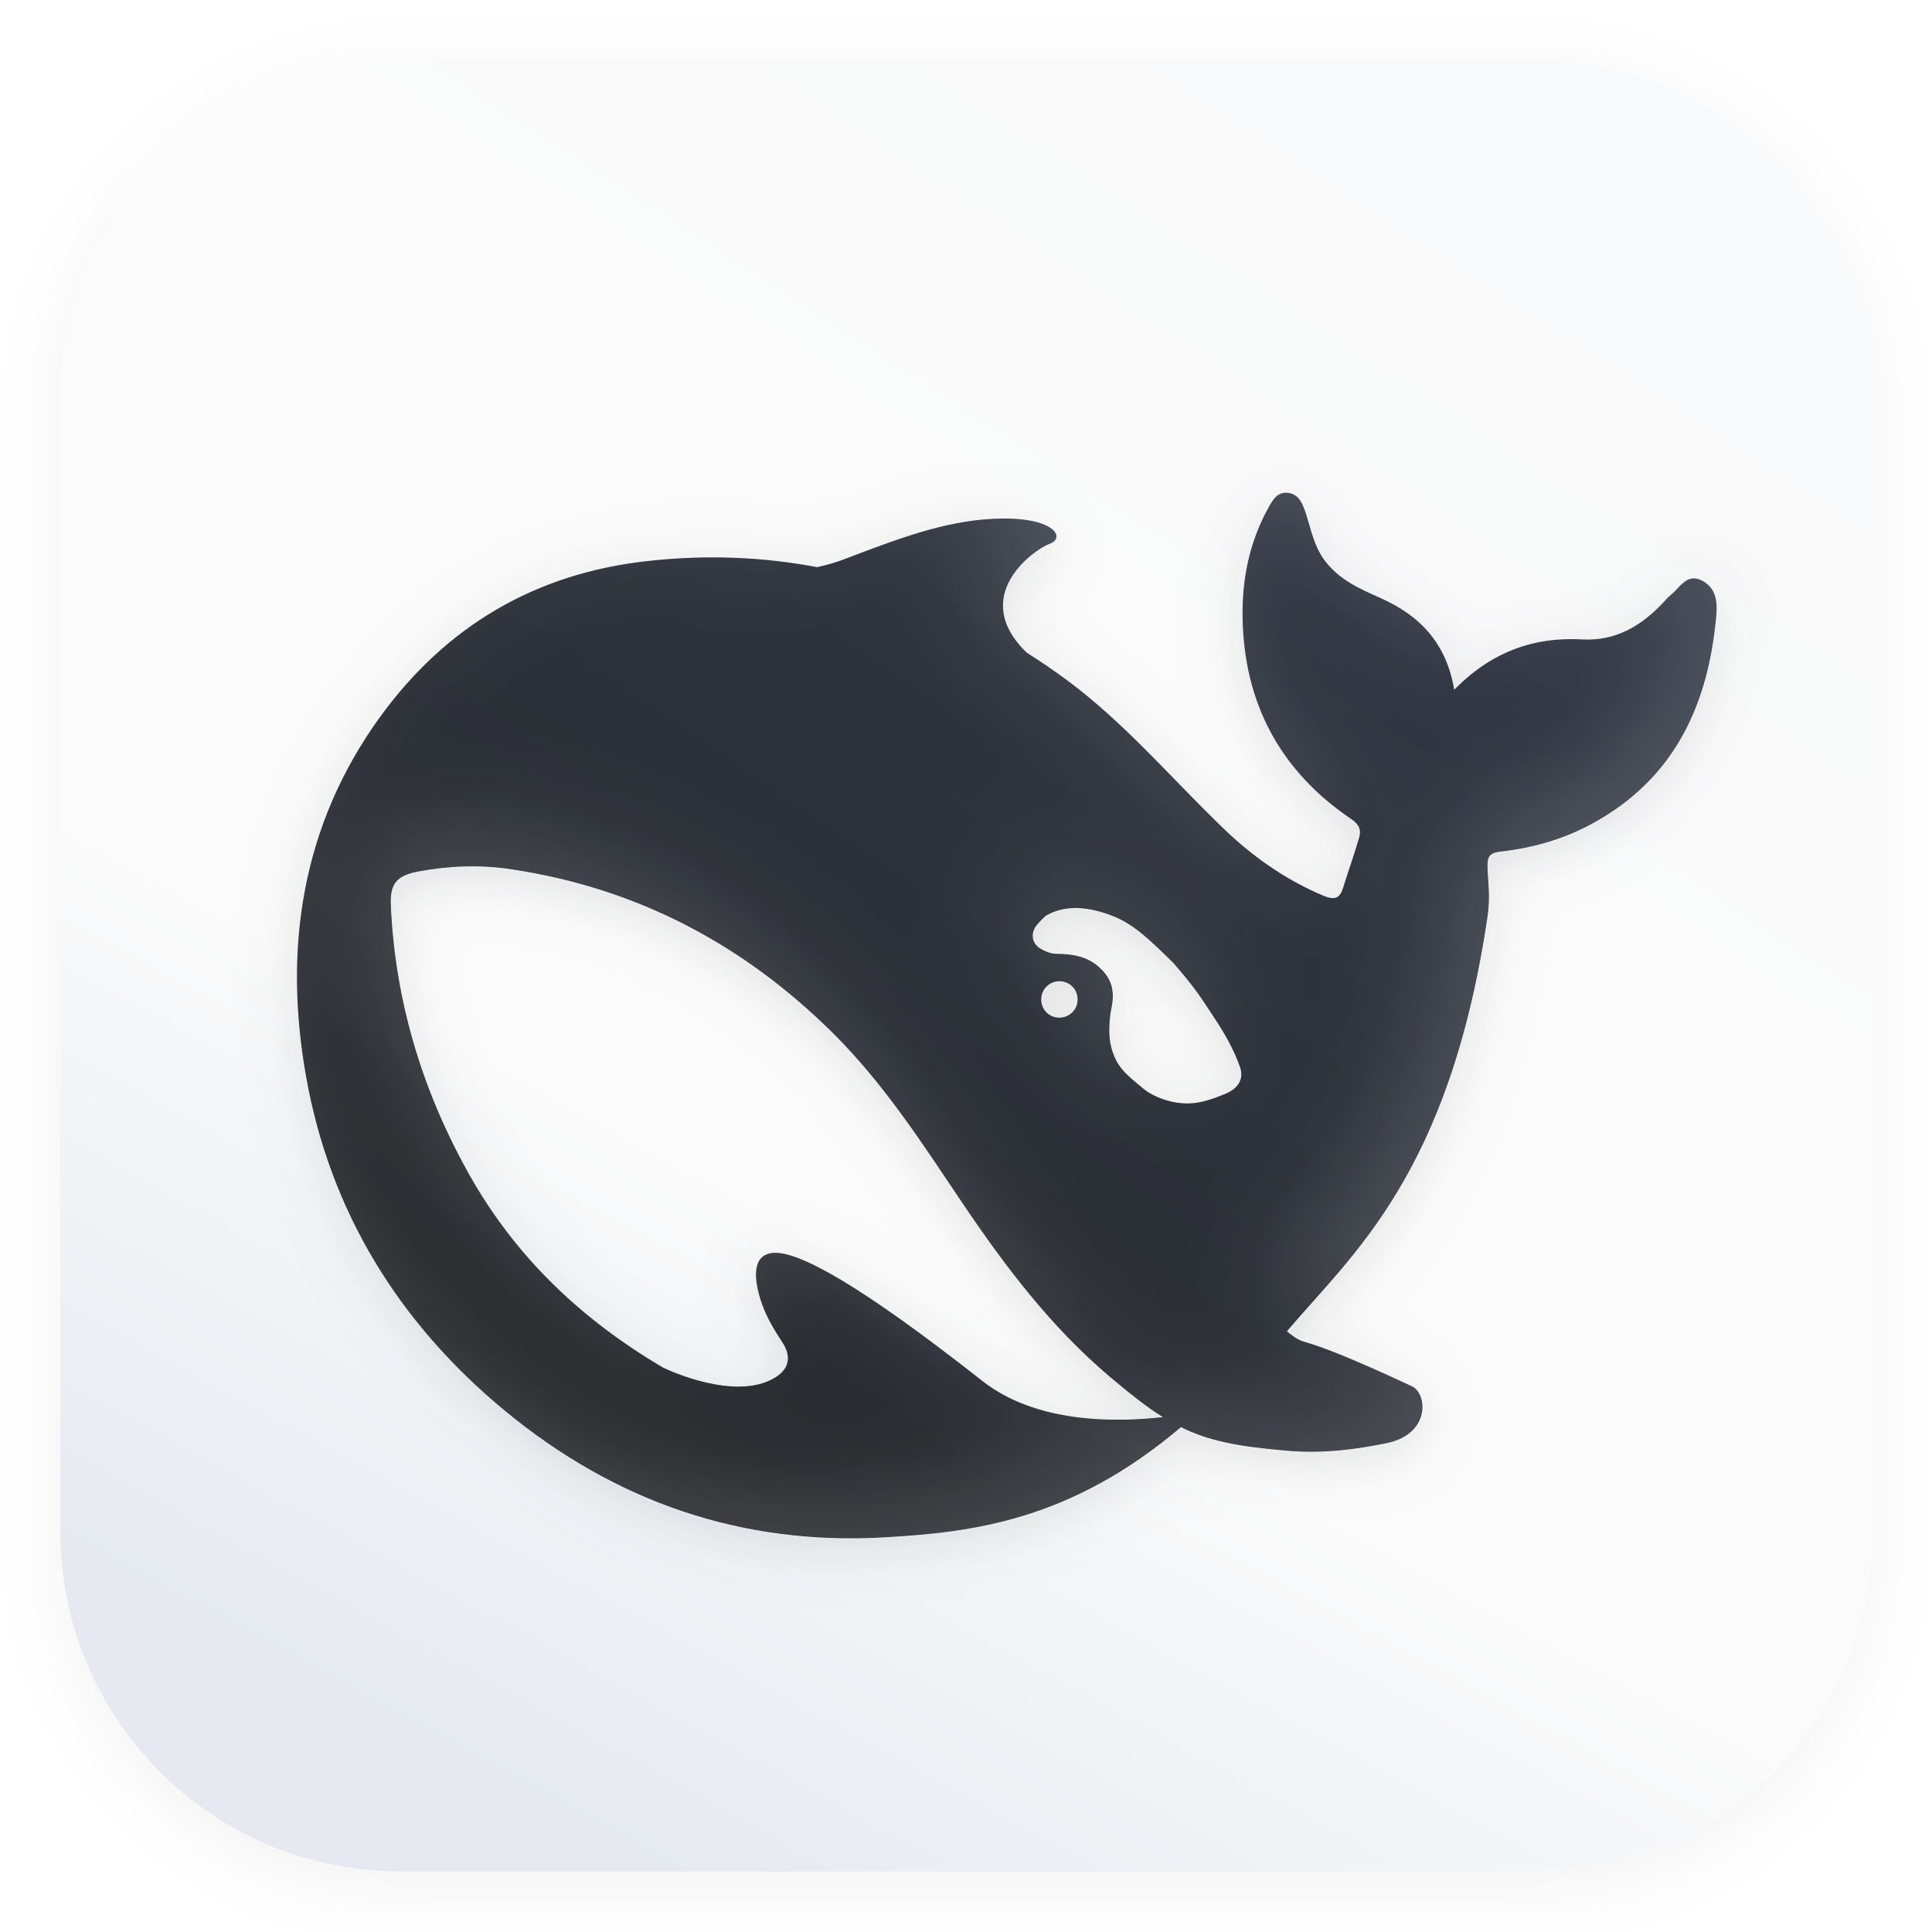
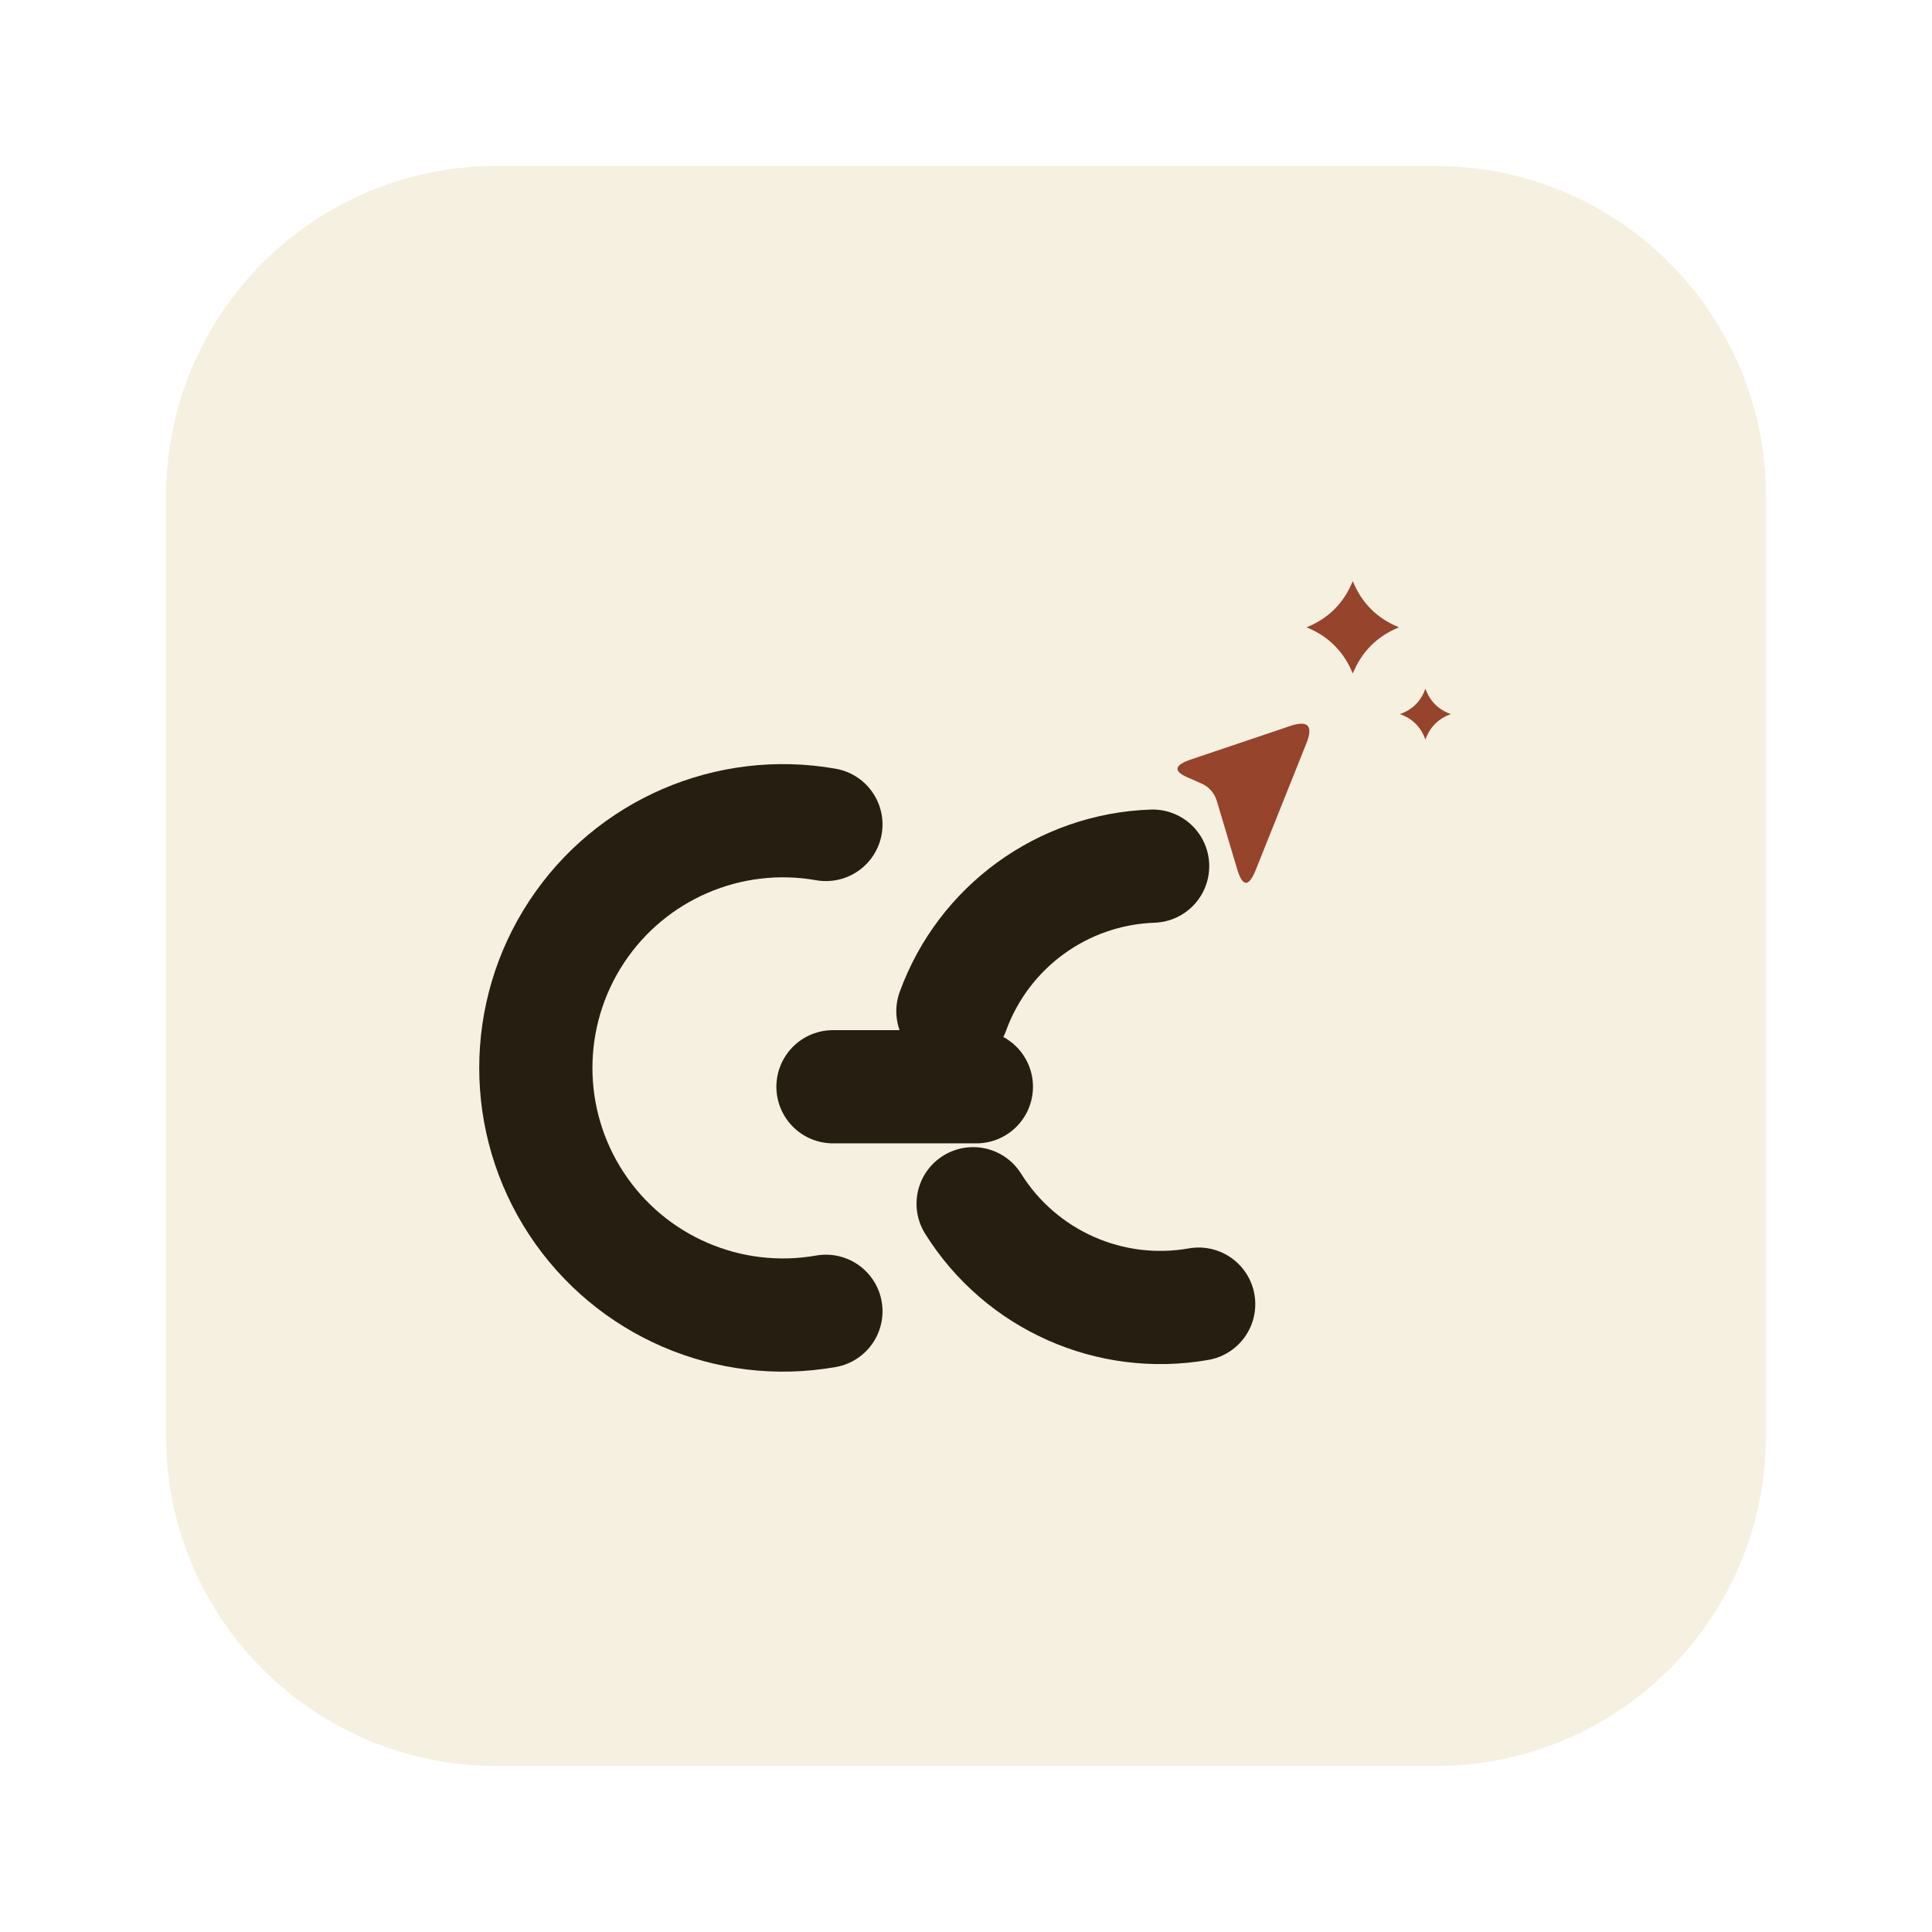
<svg xmlns="http://www.w3.org/2000/svg" width="1024" height="1024" viewBox="0 0 1024 1024" fill="none">
-   <g transform="translate(32 32) scale(0.9375) translate(-40 -32)">
-     <g filter="url(#filter0_d_1637_371)">
-       <rect rx="192" width="1024" height="1024" transform="translate(40 32)" fill="#FBFBFB" />
-       <rect rx="192" width="1024" height="1024" transform="translate(40 32)" fill="url(#paint0_linear_1637_371)" fill-opacity="0.4" />
-       <rect rx="192" width="1024" height="1024" transform="translate(40 32)" fill="url(#paint1_linear_1637_371)" fill-opacity="0.8" />
-       <g id="tray-glyph" filter="url(#filter1_ddi_1637_371)">
-         <path d="M968.002 326.025C959.5 321.85 955.842 329.804 950.865 333.835C949.162 335.143 947.722 336.834 946.283 338.393C933.859 351.673 919.336 360.407 900.376 359.363C872.649 357.804 848.963 366.525 828.035 387.759C823.586 361.583 808.812 345.951 786.313 335.936C774.536 330.729 762.64 325.51 754.401 314.186C748.645 306.112 747.074 297.127 744.195 288.274C742.36 282.936 740.538 277.465 734.385 276.554C727.718 275.51 725.103 281.112 722.476 285.803C712.006 304.95 707.952 326.039 708.349 347.405C709.26 395.463 729.54 433.742 769.823 460.962C774.404 464.094 775.579 467.212 774.14 471.771C771.394 481.153 768.119 490.257 765.241 499.639C763.406 505.624 760.66 506.933 754.256 504.329C732.154 495.08 713.049 481.417 696.175 464.874C667.524 437.138 641.633 406.536 609.325 382.566C601.733 376.964 594.154 371.758 586.298 366.802C553.33 334.773 590.616 308.464 599.251 305.333C608.282 302.082 602.393 290.877 573.214 291.009C544.048 291.141 517.364 300.906 483.353 313.935C478.389 315.891 473.147 317.318 467.786 318.494C436.917 312.64 404.873 311.332 371.377 315.111C308.332 322.141 257.975 351.964 220.953 402.876C176.471 464.081 166.014 533.624 178.835 606.153C192.302 682.594 231.291 745.887 291.194 795.372C353.328 846.68 424.876 871.813 506.498 866.99C556.076 864.122 611.279 857.489 673.532 804.74C689.23 812.55 705.708 815.681 733.052 818.02C754.111 819.976 774.391 816.976 790.076 813.726C814.674 808.519 812.971 785.726 804.072 781.564C731.995 747.962 747.826 761.638 733.435 750.565C770.06 707.198 825.263 662.139 846.85 516.156C848.553 504.567 847.114 497.273 846.85 487.892C846.718 482.157 848.025 479.95 854.574 479.303C872.623 477.215 890.156 472.273 906.238 463.42C952.938 437.892 971.765 395.965 976.215 345.7C976.875 338.01 976.083 330.069 967.976 326.039L968.002 326.025ZM561.067 778.432C491.222 723.477 457.343 705.374 443.347 706.154C430.263 706.933 432.626 721.918 435.505 731.682C438.515 741.315 442.436 747.962 447.929 756.418C451.718 762.021 454.346 770.345 444.14 776.609C421.641 790.549 382.533 771.918 380.698 771.006C335.174 744.182 297.109 708.757 270.293 660.316C244.389 613.698 229.35 563.685 226.868 510.302C226.208 497.406 230.01 492.847 242.831 490.508C259.704 487.376 277.106 486.729 293.98 489.2C365.264 499.625 425.959 531.523 476.844 582.052C505.878 610.831 527.861 645.213 550.491 678.815C574.561 714.492 600.452 748.49 633.42 776.358C645.066 786.122 654.348 793.548 663.247 799.019C636.431 802.018 591.698 802.666 561.08 778.445L561.067 778.432ZM594.55 562.905C594.55 557.171 599.132 552.625 604.888 552.625C606.195 552.625 607.371 552.876 608.414 553.273C609.853 553.801 611.16 554.581 612.203 555.744C614.038 557.567 615.081 560.17 615.081 562.905C615.081 568.64 610.5 573.185 604.743 573.185C598.987 573.185 594.537 568.627 594.537 562.905H594.55ZM698.539 616.301C691.871 619.037 685.19 621.375 678.787 621.64C668.845 622.155 657.992 618.125 652.103 613.17C642.953 605.479 636.404 601.185 633.658 587.773C632.483 582.039 633.13 573.185 634.186 568.111C636.536 557.171 633.922 550.141 626.212 543.759C619.927 538.553 611.952 537.112 603.185 537.112C599.911 537.112 596.914 535.685 594.682 534.509C591.025 532.686 588.015 528.127 590.893 522.525C591.804 520.701 596.254 516.275 597.297 515.495C609.206 508.716 622.937 510.936 635.625 516.01C647.403 520.833 656.288 529.686 669.109 542.186C682.193 557.289 684.543 561.465 692.003 572.789C697.892 581.642 703.252 590.759 706.909 601.185C709.128 607.699 706.249 613.038 698.539 616.288V616.301Z" fill="url(#paint2_linear_1637_371)" fill-opacity="0.9" />
-       </g>
-     </g>
+   <rect x="88" y="88" width="848" height="848" rx="175" fill="#F6F0E1" />
+   <g id="tray-glyph">
+     <path d="M437.75 695.01A131 131 0 1 1 437.75 436.99" fill="none" stroke="#251E11" stroke-width="60" stroke-linecap="round" />
+     <path d="M505.06 535.98A117 117 0 0 1 610.92 459.07" fill="none" stroke="#251E11" stroke-width="60" stroke-linecap="round" />
+     <path d="M635.32 691.22A117 117 0 0 1 515.78 638.00" fill="none" stroke="#251E11" stroke-width="60" stroke-linecap="round" />
+     <path d="M441.5 576H517.5" fill="none" stroke="#251E11" stroke-width="60" stroke-linecap="round" />
+     <path d="M683.79 384.80Q698.00 380.00 692.43 393.93L665.57 461.07Q660.00 475.00 655.71 460.63L645.00 424.71Q643.00 418.00 636.59 415.18L629.25 411.95Q618.00 407.00 631.26 402.52L683.79 384.80Z" fill="#96442B" />
+     <path d="M717.00 308.00Q724.07 325.43 741.50 332.50Q724.07 339.57 717.00 357.00Q709.93 339.57 692.50 332.50Q709.93 325.43 717.00 308.00Z" fill="#96442B" />
+     <path d="M755.50 365.00Q759.04 374.96 769.00 378.50Q759.04 382.04 755.50 392.00Q751.96 382.04 742.00 378.50Q751.96 374.96 755.50 365.00Z" fill="#96442B" />
  </g>
-   <defs>
-     <filter id="filter0_d_1637_371" x="-8" y="-16" width="1120" height="1120" filterUnits="userSpaceOnUse" color-interpolation-filters="sRGB">
-       <feFlood flood-opacity="0" result="BackgroundImageFix" />
-       <feColorMatrix in="SourceAlpha" type="matrix" values="0 0 0 0 0 0 0 0 0 0 0 0 0 0 0 0 0 0 127 0" result="hardAlpha" />
-       <feOffset dy="8" />
-       <feGaussianBlur stdDeviation="20" />
-       <feComposite in2="hardAlpha" operator="out" />
-       <feColorMatrix type="matrix" values="0 0 0 0 0 0 0 0 0 0 0 0 0 0 0 0 0 0 0.05 0" />
-       <feBlend mode="normal" in2="BackgroundImageFix" result="effect1_dropShadow_1637_371" />
-       <feBlend mode="normal" in="BackgroundImageFix" in2="effect1_dropShadow_1637_371" result="BackgroundImageFix" />
-       <feBlend mode="normal" in="SourceGraphic" in2="BackgroundImageFix" result="shape" />
-     </filter>
-     <filter id="filter1_ddi_1637_371" x="133.744" y="240.427" width="882.652" height="671.147" filterUnits="userSpaceOnUse" color-interpolation-filters="sRGB">
-       <feFlood flood-opacity="0" result="BackgroundImageFix" />
-       <feColorMatrix in="SourceAlpha" type="matrix" values="0 0 0 0 0 0 0 0 0 0 0 0 0 0 0 0 0 0 127 0" result="hardAlpha" />
-       <feOffset dy="4" />
-       <feGaussianBlur stdDeviation="20" />
-       <feComposite in2="hardAlpha" operator="out" />
-       <feColorMatrix type="matrix" values="0 0 0 0 0.176 0 0 0 0 0.192 0 0 0 0 0.231 0 0 0 0.08 0" />
-       <feBlend mode="normal" in2="BackgroundImageFix" result="effect1_dropShadow_1637_371" />
-       <feColorMatrix in="SourceAlpha" type="matrix" values="0 0 0 0 0 0 0 0 0 0 0 0 0 0 0 0 0 0 127 0" result="hardAlpha" />
-       <feOffset dy="8" />
-       <feGaussianBlur stdDeviation="8" />
-       <feComposite in2="hardAlpha" operator="out" />
-       <feColorMatrix type="matrix" values="0 0 0 0 0.173 0 0 0 0 0.188 0 0 0 0 0.224 0 0 0 0.04 0" />
-       <feBlend mode="normal" in2="effect1_dropShadow_1637_371" result="effect2_dropShadow_1637_371" />
-       <feBlend mode="normal" in="SourceGraphic" in2="BackgroundImageFix" result="shape" />
-       <feColorMatrix in="SourceAlpha" type="matrix" values="0 0 0 0 0 0 0 0 0 0 0 0 0 0 0 0 0 0 127 0" result="hardAlpha" />
-       <feOffset dx="-16" dy="-20" />
-       <feGaussianBlur stdDeviation="30" />
-       <feComposite in2="hardAlpha" operator="arithmetic" k2="-1" k3="1" />
-       <feColorMatrix type="matrix" values="0 0 0 0 1 0 0 0 0 1 0 0 0 0 1 0 0 0 0.15 0" />
-       <feBlend mode="normal" in2="shape" result="effect3_innerShadow_1637_371" />
-       <feBlend mode="normal" in="effect3_innerShadow_1637_371" in2="effect2_dropShadow_1637_371" result="effect3_innerShadow_1637_371" />
-     </filter>
-     <linearGradient id="paint0_linear_1637_371" x1="973.58" y1="1.59609e-05" x2="378.123" y2="917.86" gradientUnits="userSpaceOnUse">
-       <stop offset="0.142" stop-color="#D4DBE9" />
-       <stop offset="0.486" stop-color="#FBFBFB" />
-     </linearGradient>
-     <linearGradient id="paint1_linear_1637_371" x1="603.371" y1="445.063" x2="239.356" y2="1111.41" gradientUnits="userSpaceOnUse">
-       <stop offset="0.363" stop-color="#FBFBFB" />
-       <stop offset="0.83" stop-color="#E1E6EE" />
-     </linearGradient>
-     <linearGradient id="paint2_linear_1637_371" x1="849.855" y1="39.085" x2="331.636" y2="802.645" gradientUnits="userSpaceOnUse">
-       <stop offset="0.086" stop-color="#1C2434" />
-       <stop offset="1" stop-color="#0F1115" />
-     </linearGradient>
-   </defs>
</svg>
